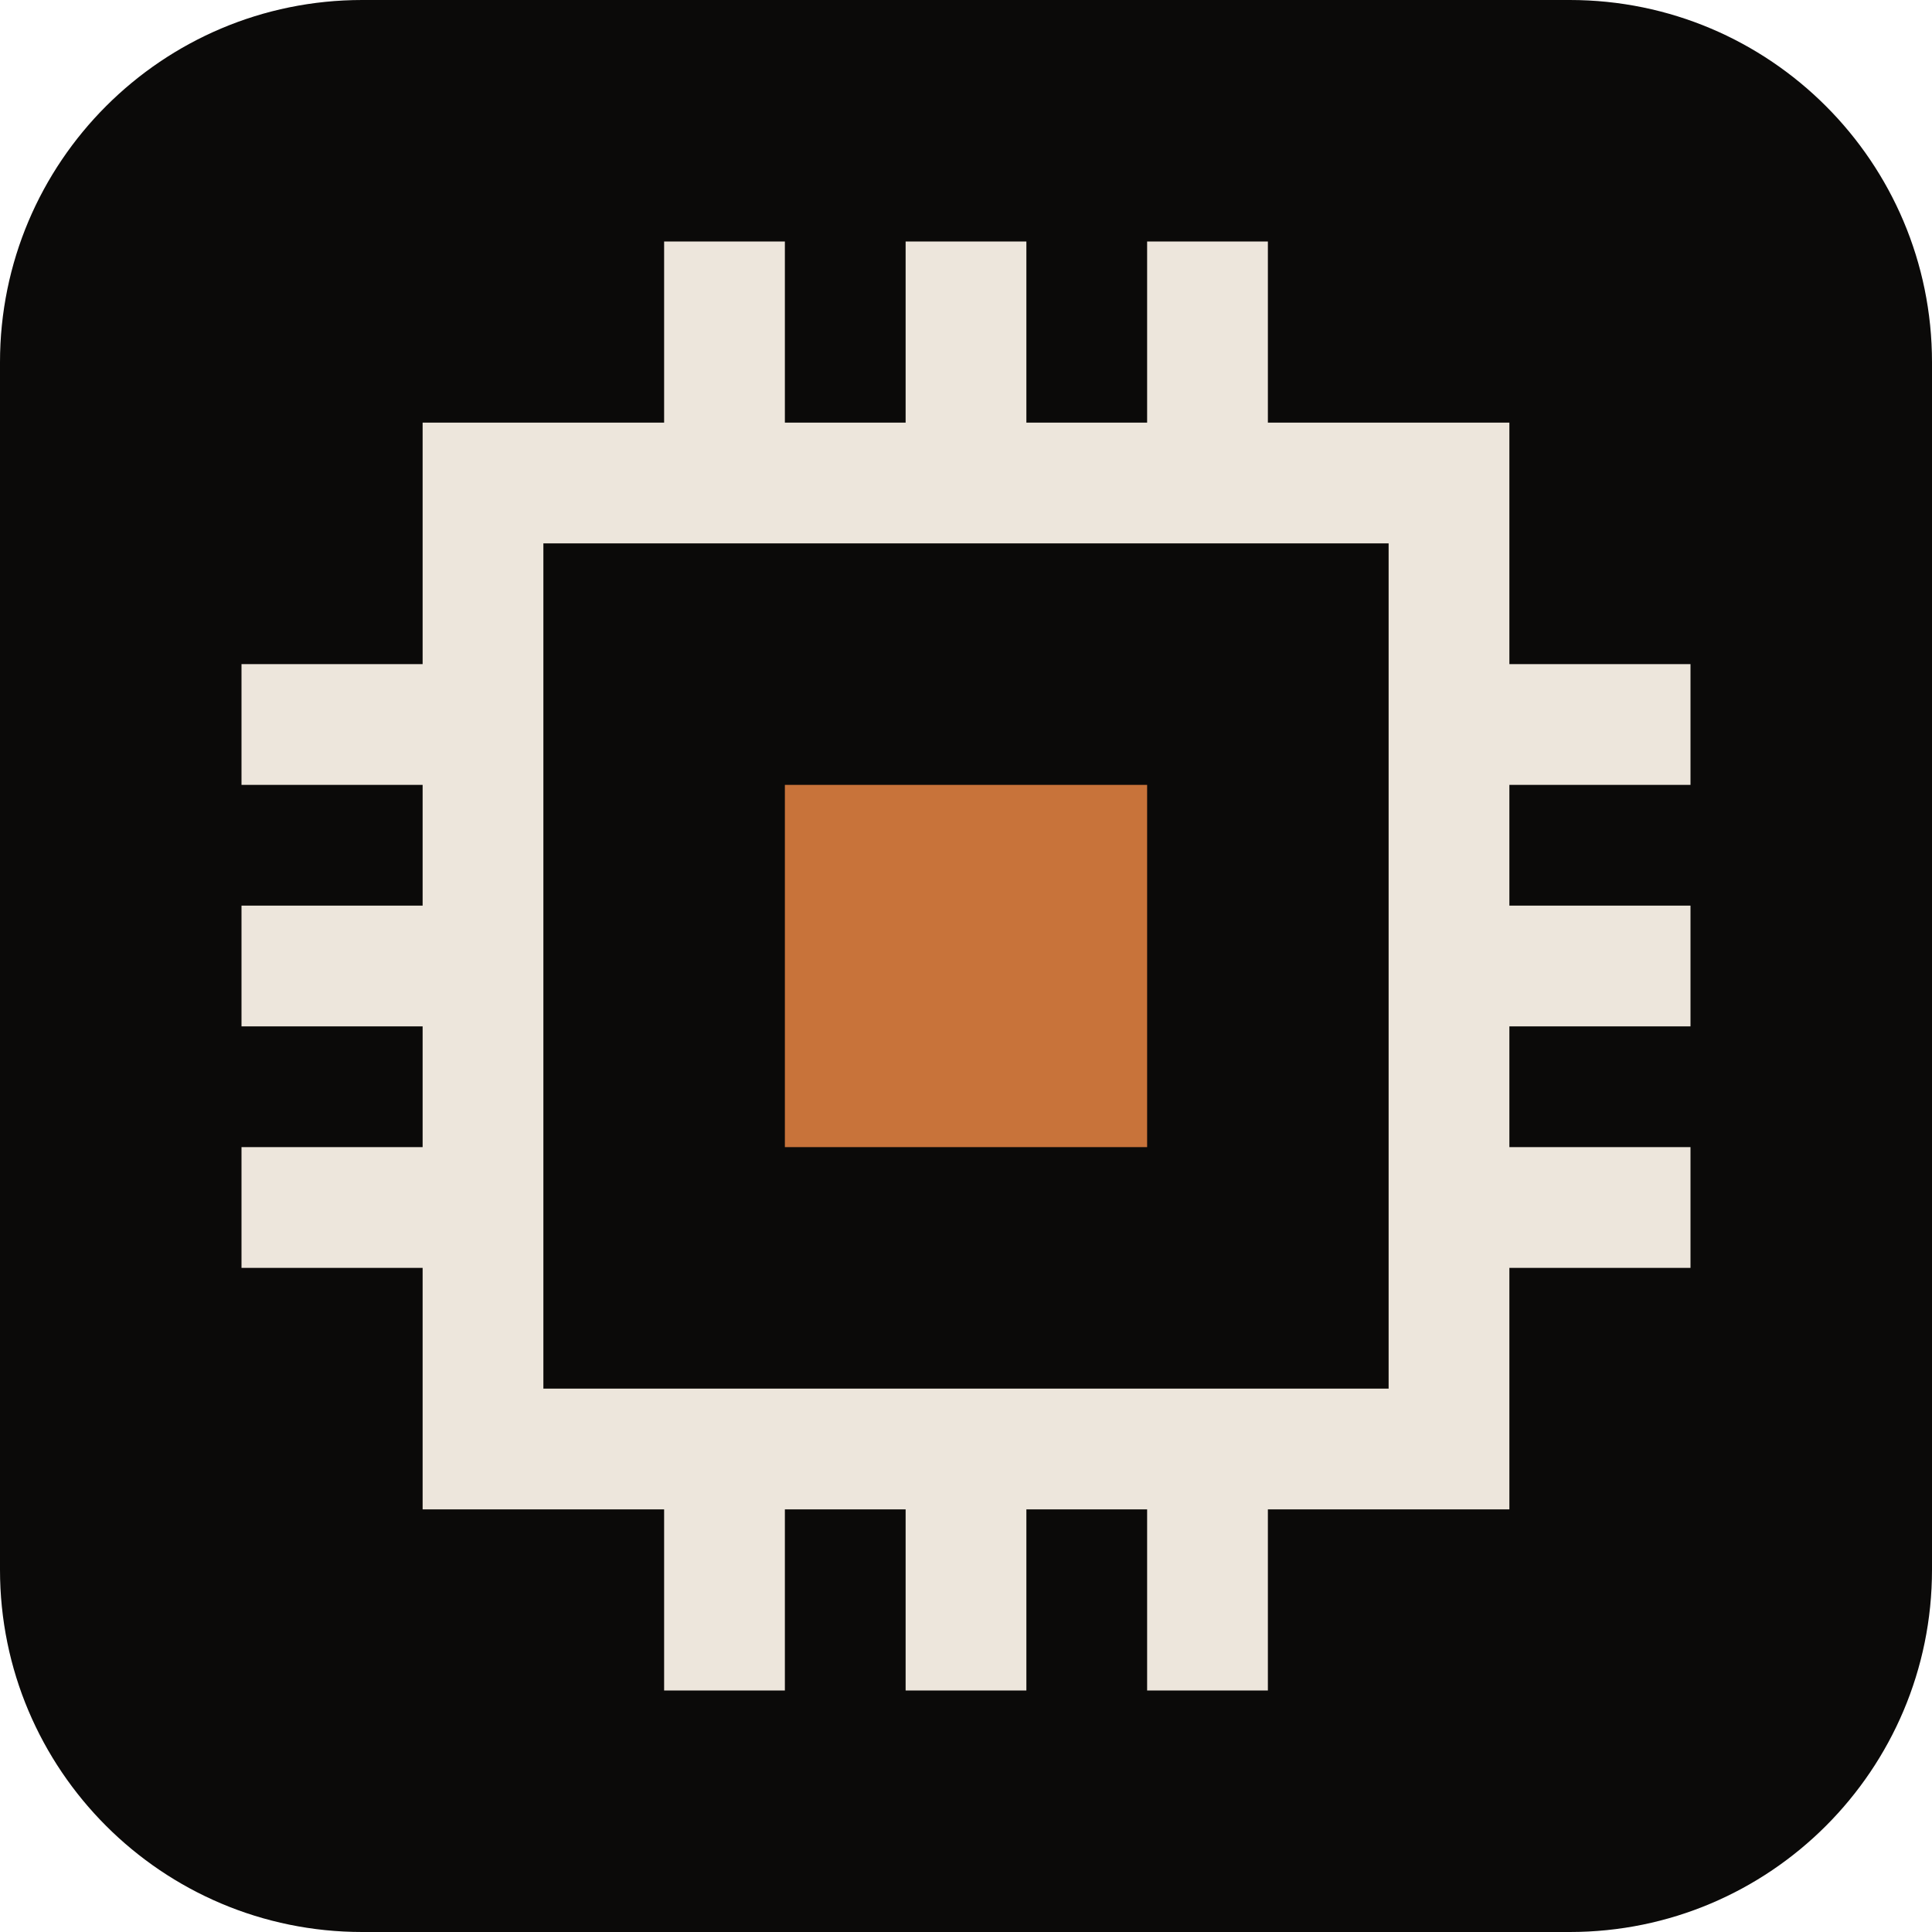
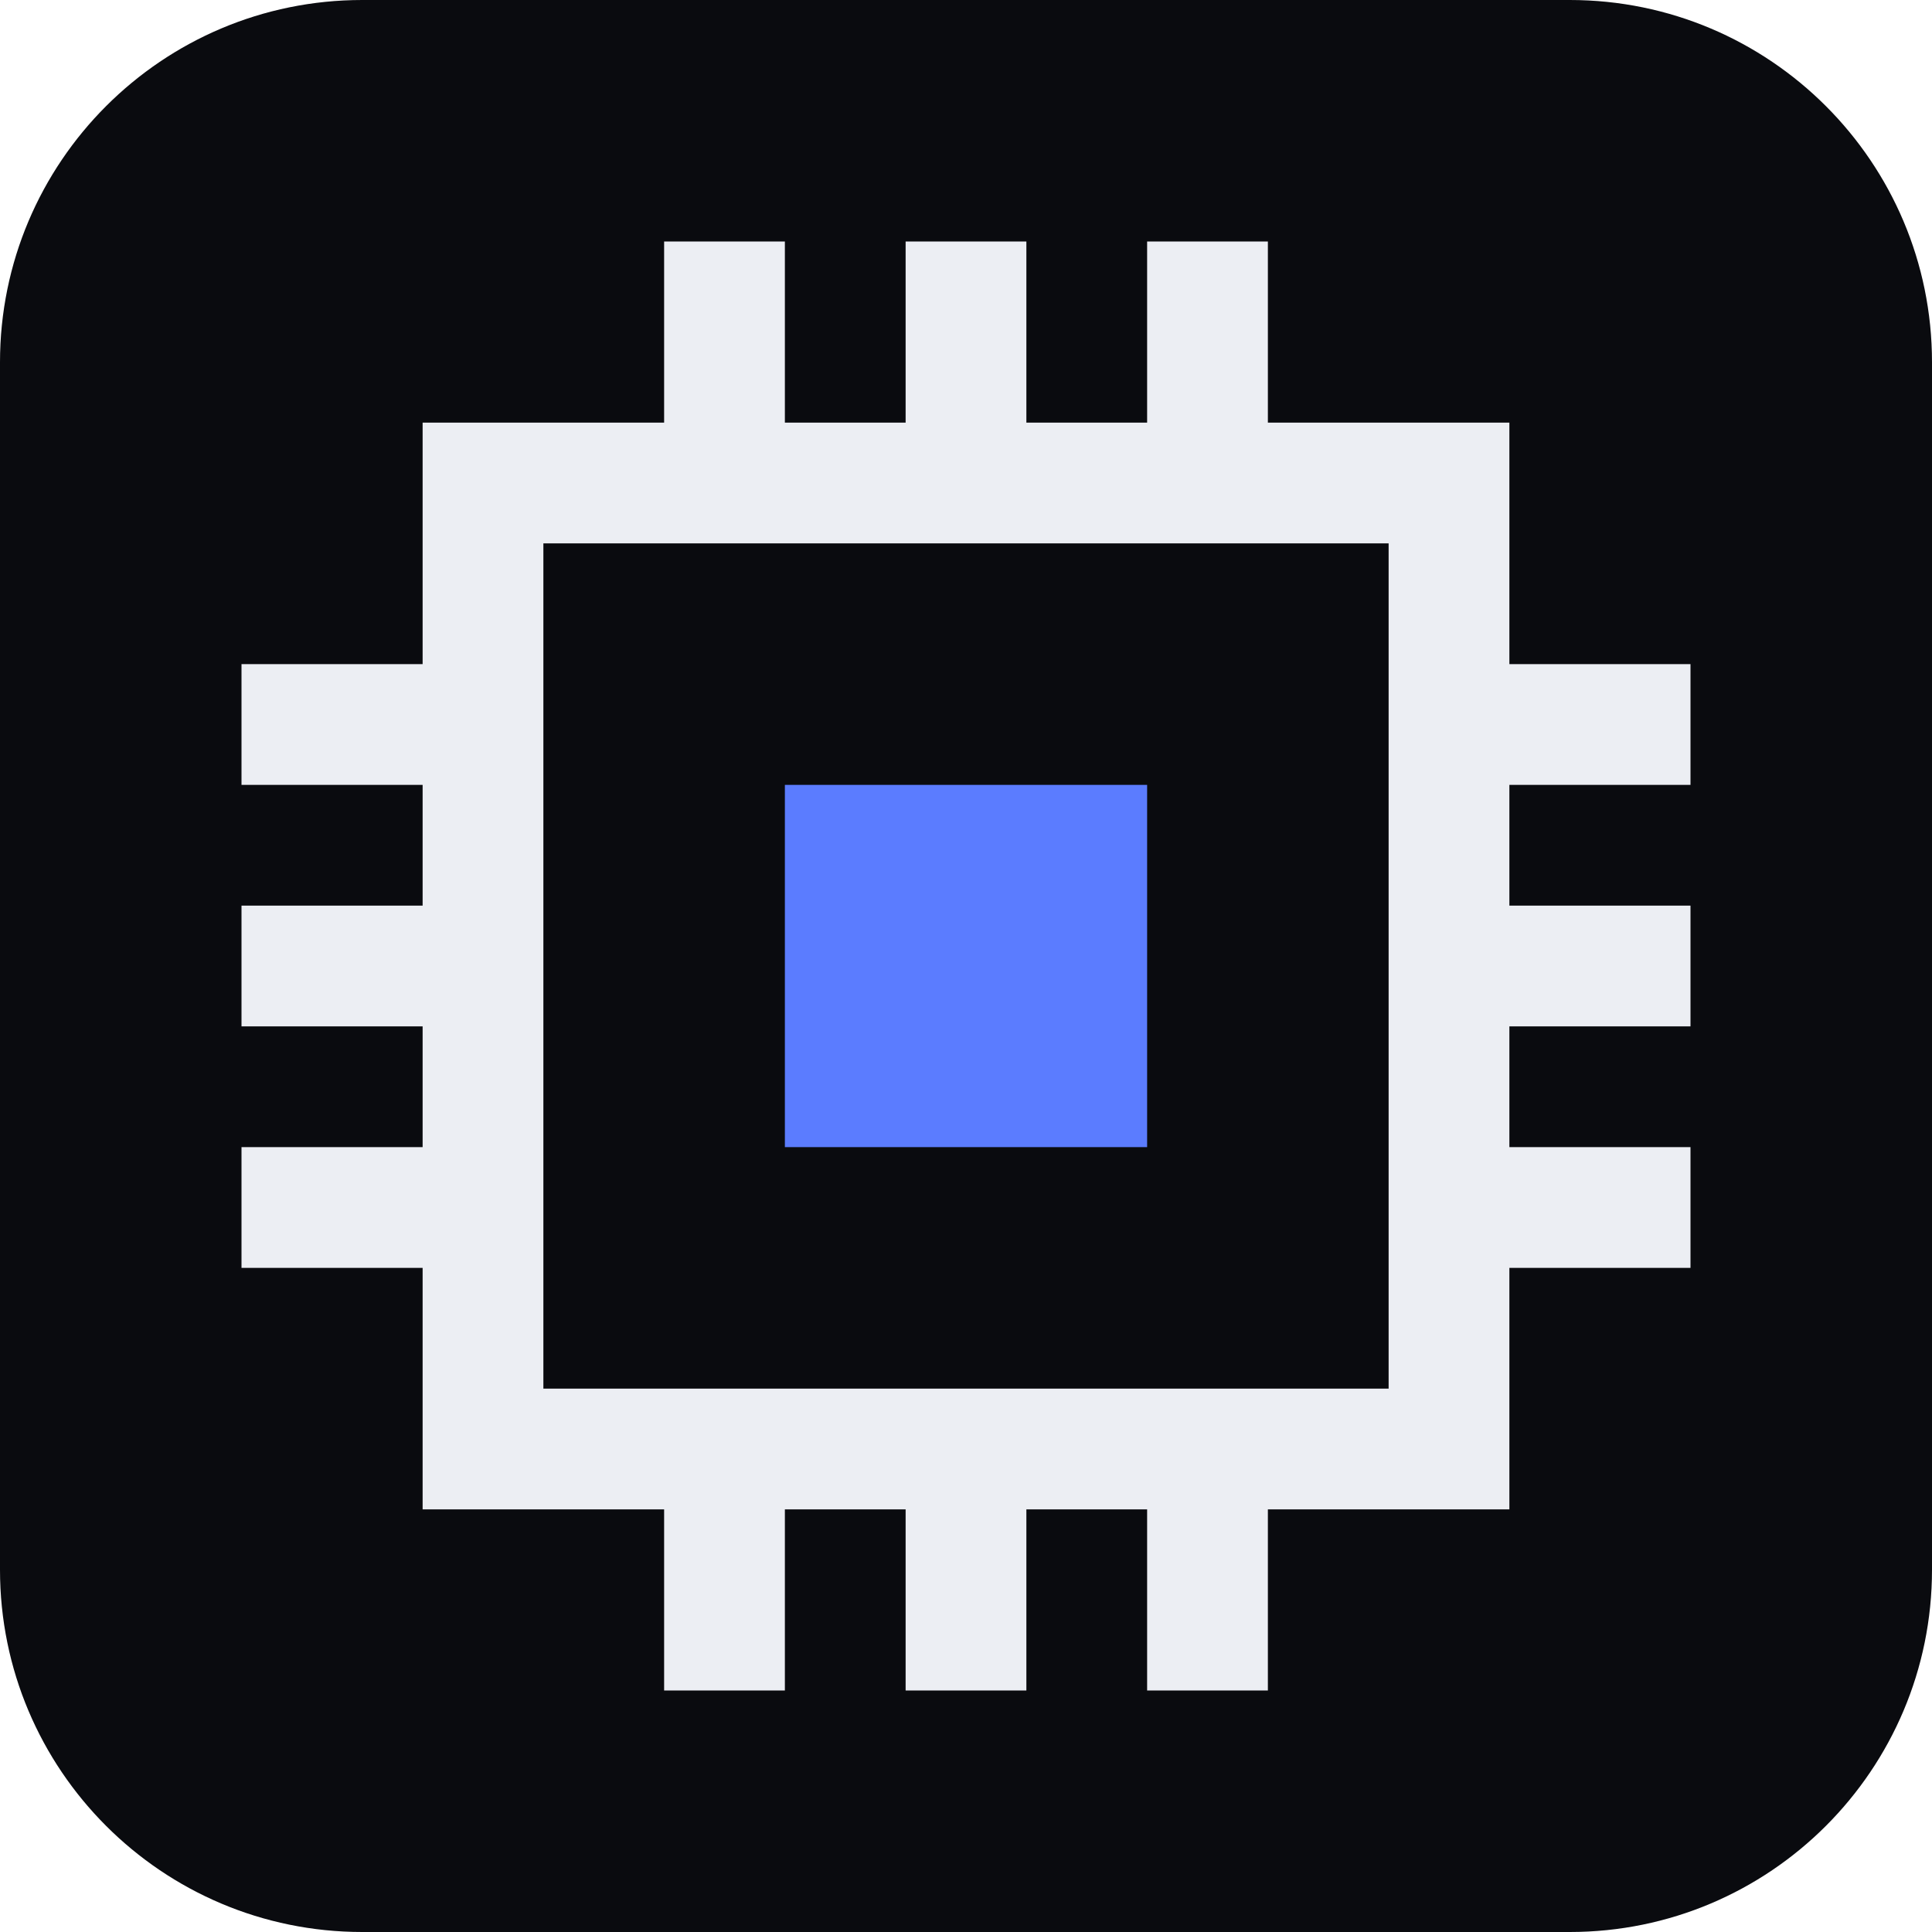
<svg xmlns="http://www.w3.org/2000/svg" width="32" height="32" viewBox="0 0 32 32" fill="none" role="img" aria-label="Fengce">
-   <rect width="32" height="32" rx="6" fill="#0B0A09" />
-   <rect x="8" y="8" width="16" height="16" stroke="#EDE6DC" stroke-width="2" />
-   <rect x="13" y="13" width="6" height="6" fill="#C8733A" />
-   <path d="M12 4v4M16 4v4M20 4v4M12 24v4M16 24v4M20 24v4M4 12h4M4 16h4M4 20h4M24 12h4M24 16h4M24 20h4" stroke="#EDE6DC" stroke-width="2" />
+   <rect width="32" height="32" rx="6" fill="#0A0B0F" />
+   <rect x="8" y="8" width="16" height="16" stroke="#ECEEF3" stroke-width="2" />
+   <rect x="13" y="13" width="6" height="6" fill="#5B7CFF" />
+   <path d="M12 4v4M16 4v4M20 4v4M12 24v4M16 24v4M20 24v4M4 12h4M4 16h4M4 20h4M24 12h4M24 16h4M24 20h4" stroke="#ECEEF3" stroke-width="2" />
</svg>
